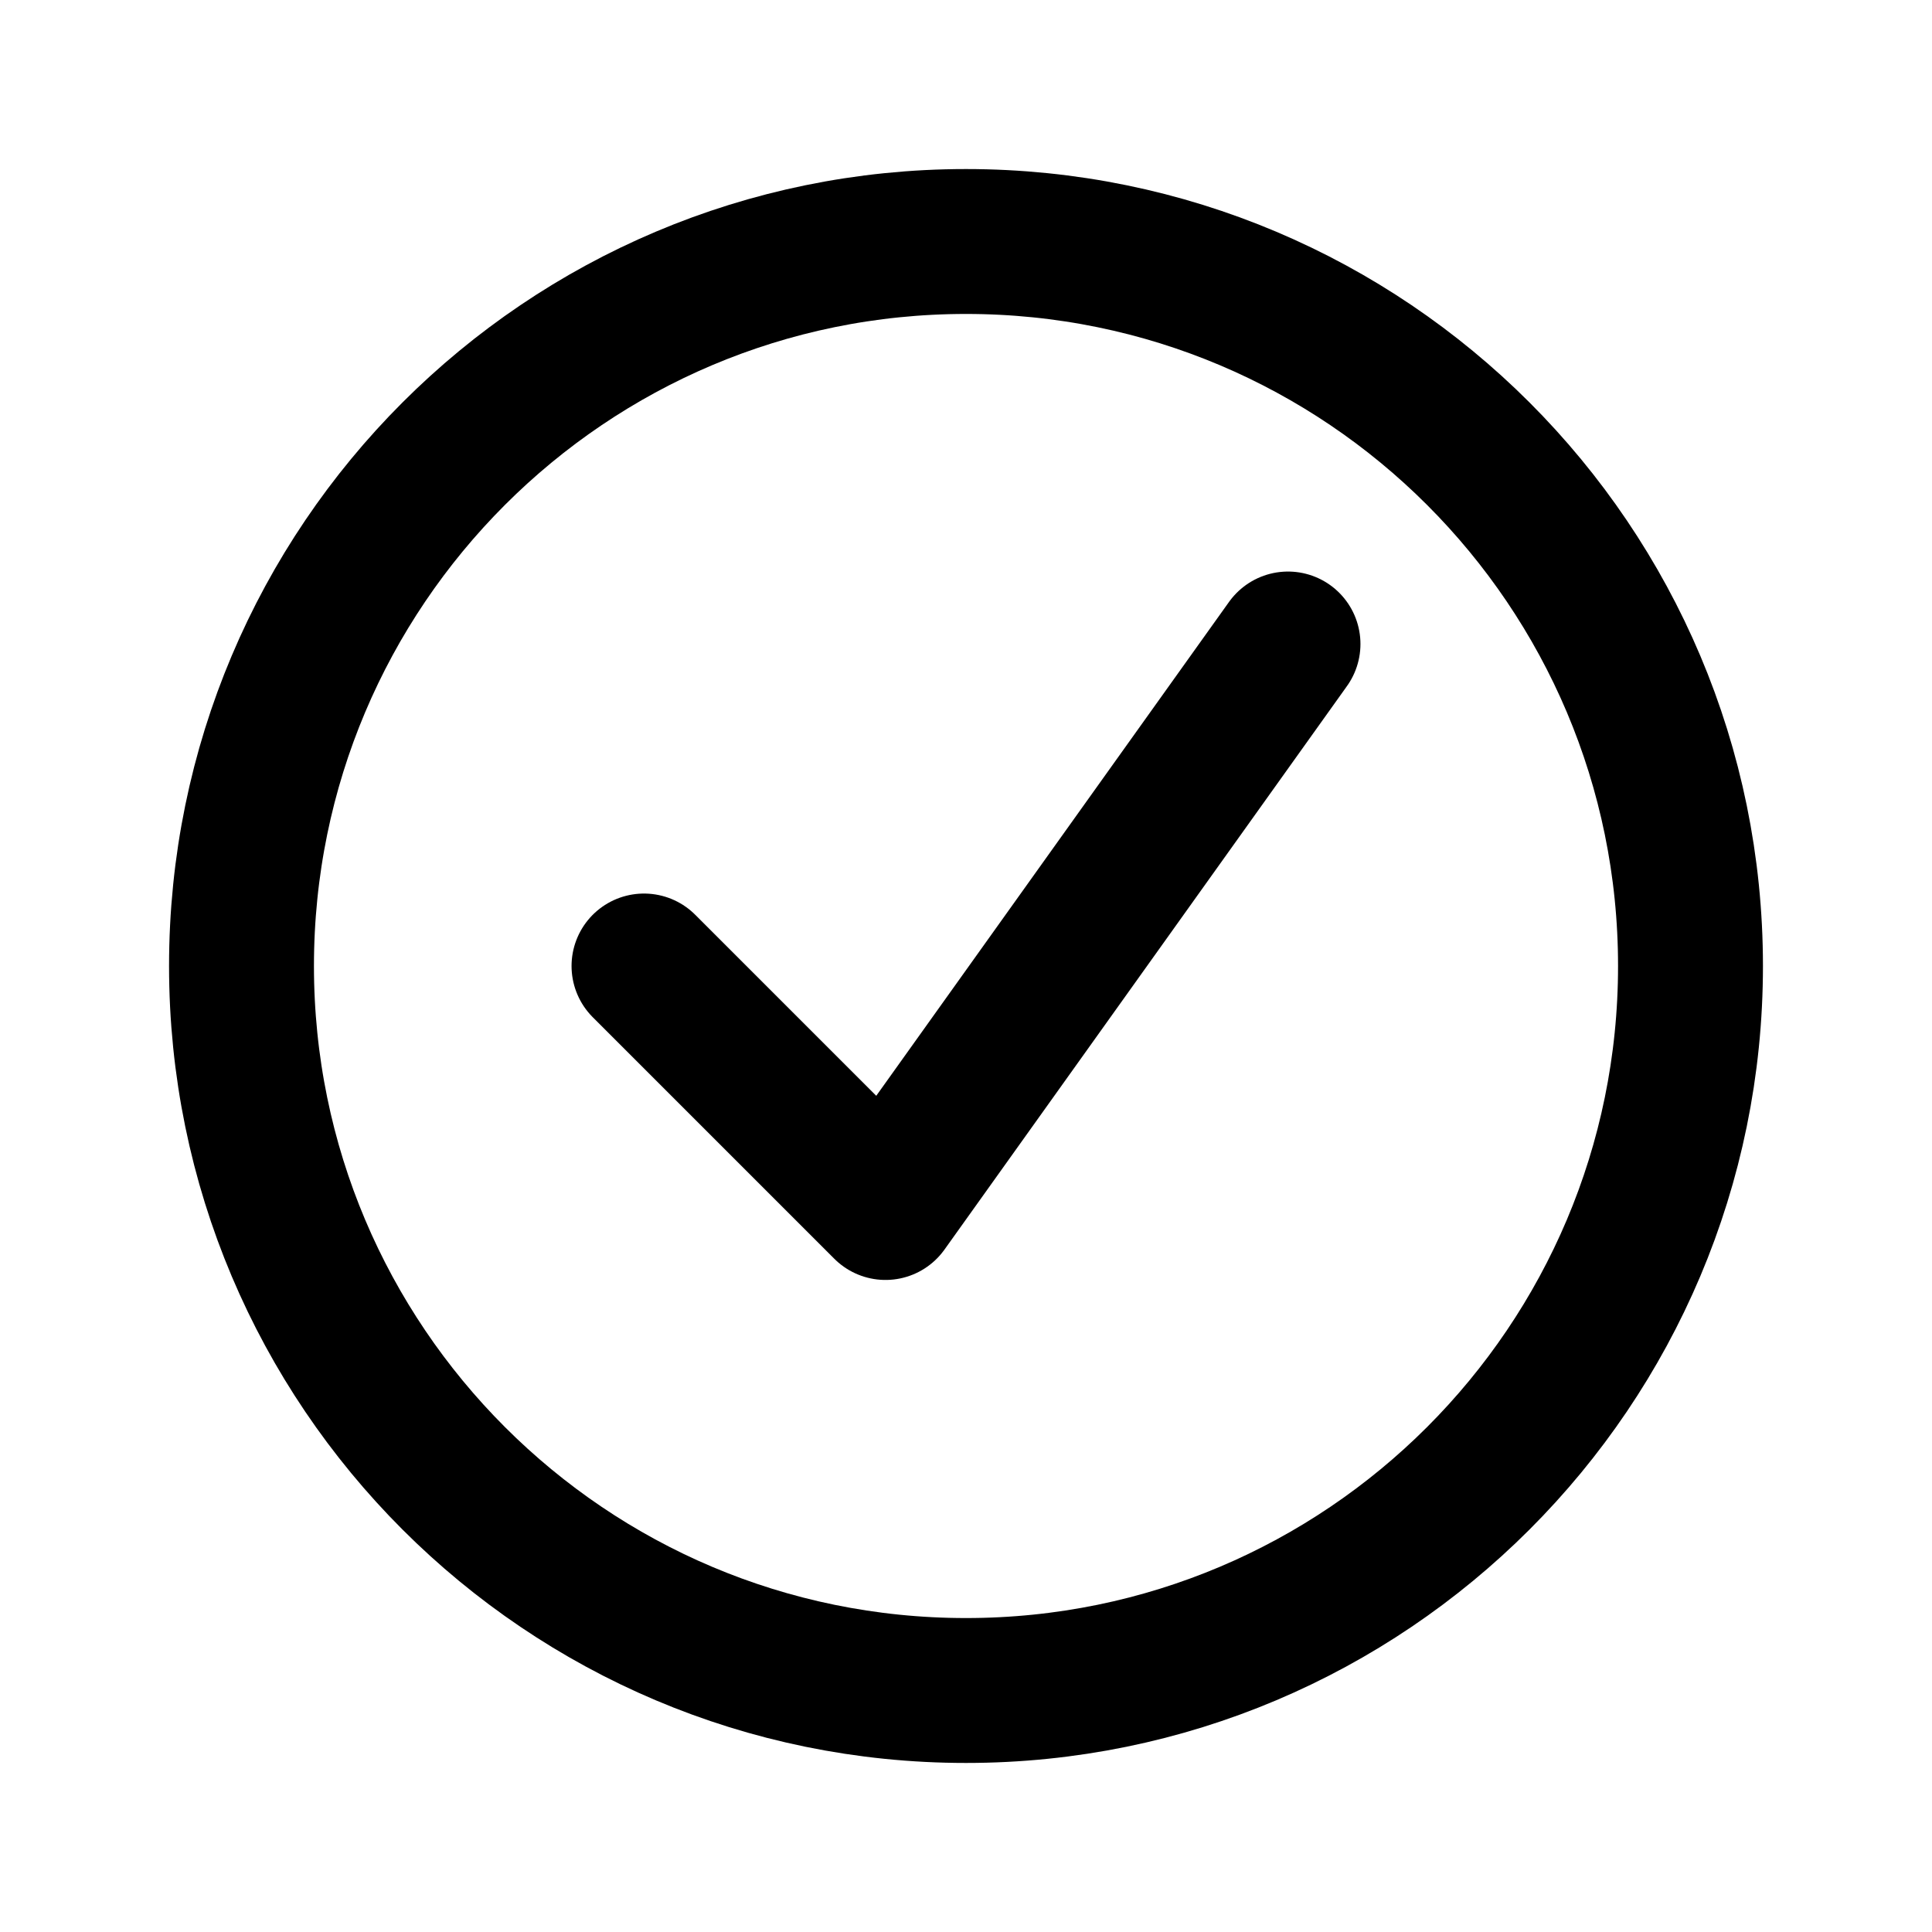
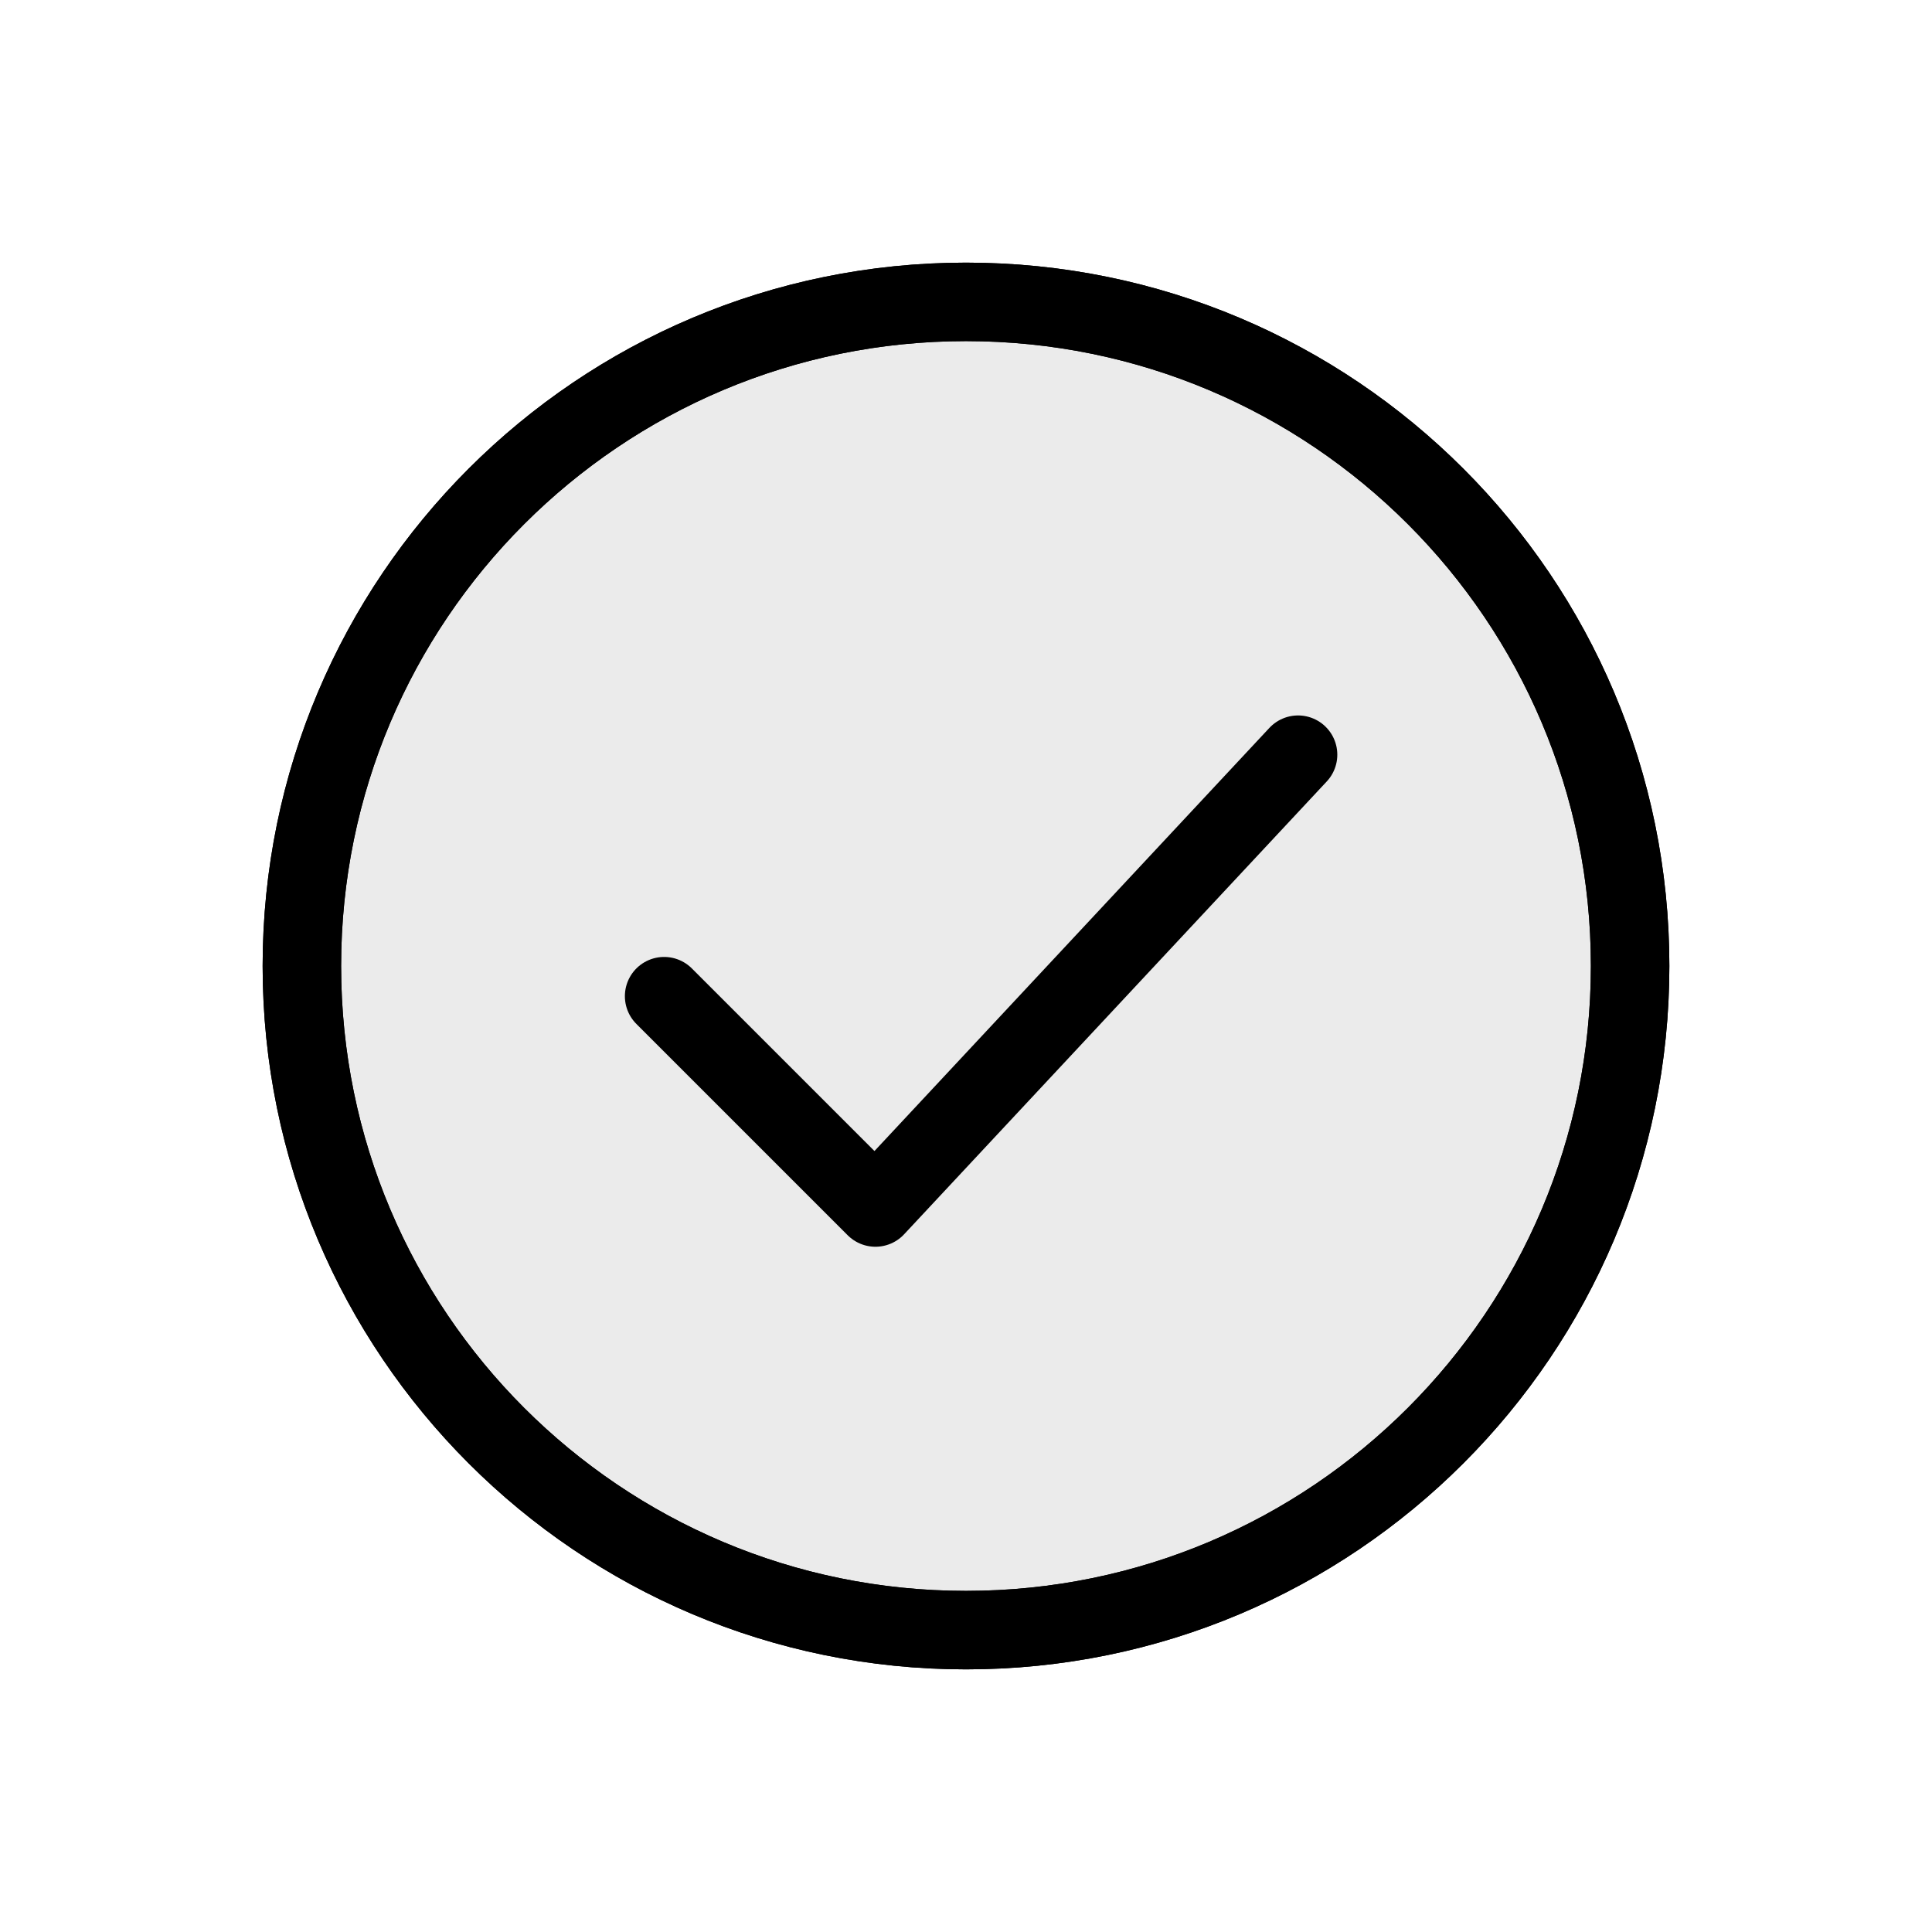
- <svg xmlns="http://www.w3.org/2000/svg" viewBox="0 0 24 24" fill="none" stroke="black" stroke-width="1.8" stroke-linecap="round" stroke-linejoin="round">
-   <circle cx="12" cy="12" r="9" />
-   <path d="M8 12l3 3 5-7" />
+ <svg xmlns="http://www.w3.org/2000/svg" viewBox="0 0 64 64" width="64" height="64" fill="none" stroke="currentColor" stroke-width="2.6" stroke-linecap="round" stroke-linejoin="round">
+   <circle cx="32" cy="32" r="22" fill="currentColor" fill-opacity="0.08" />
+   <circle cx="32" cy="32" r="22" />
+   <path d="M22 33 L29 40 L43 25" />
</svg>
